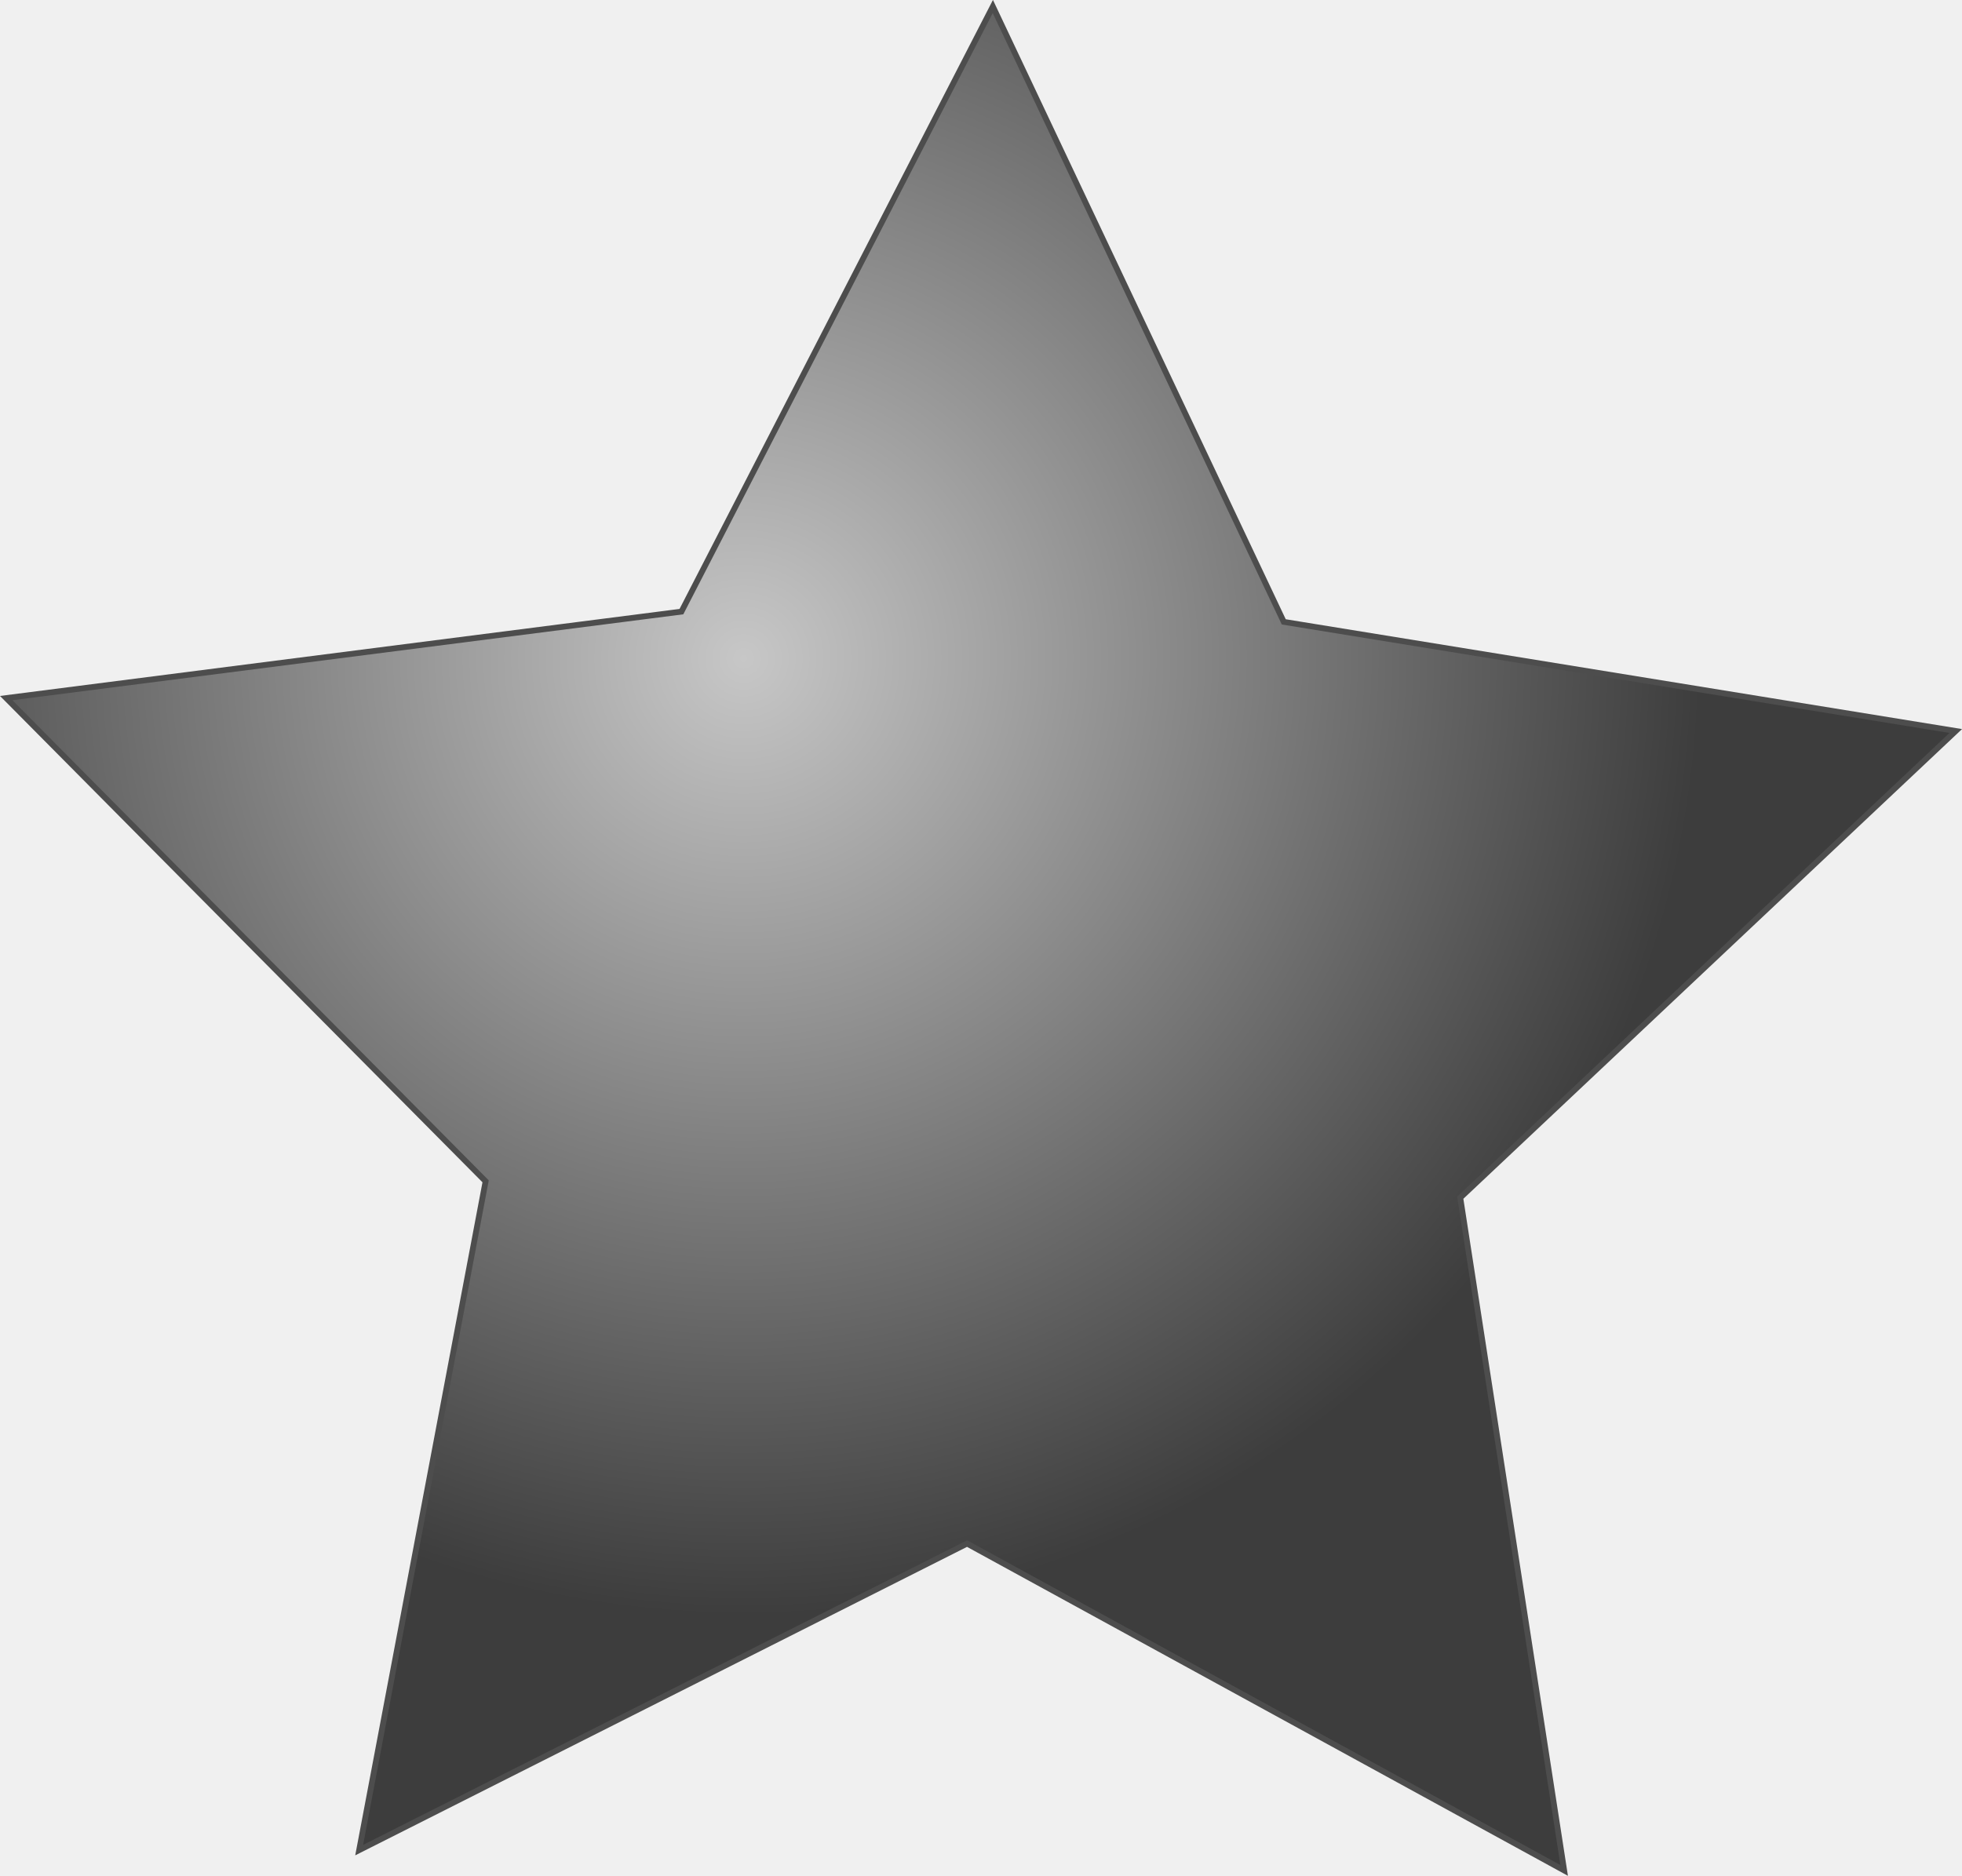
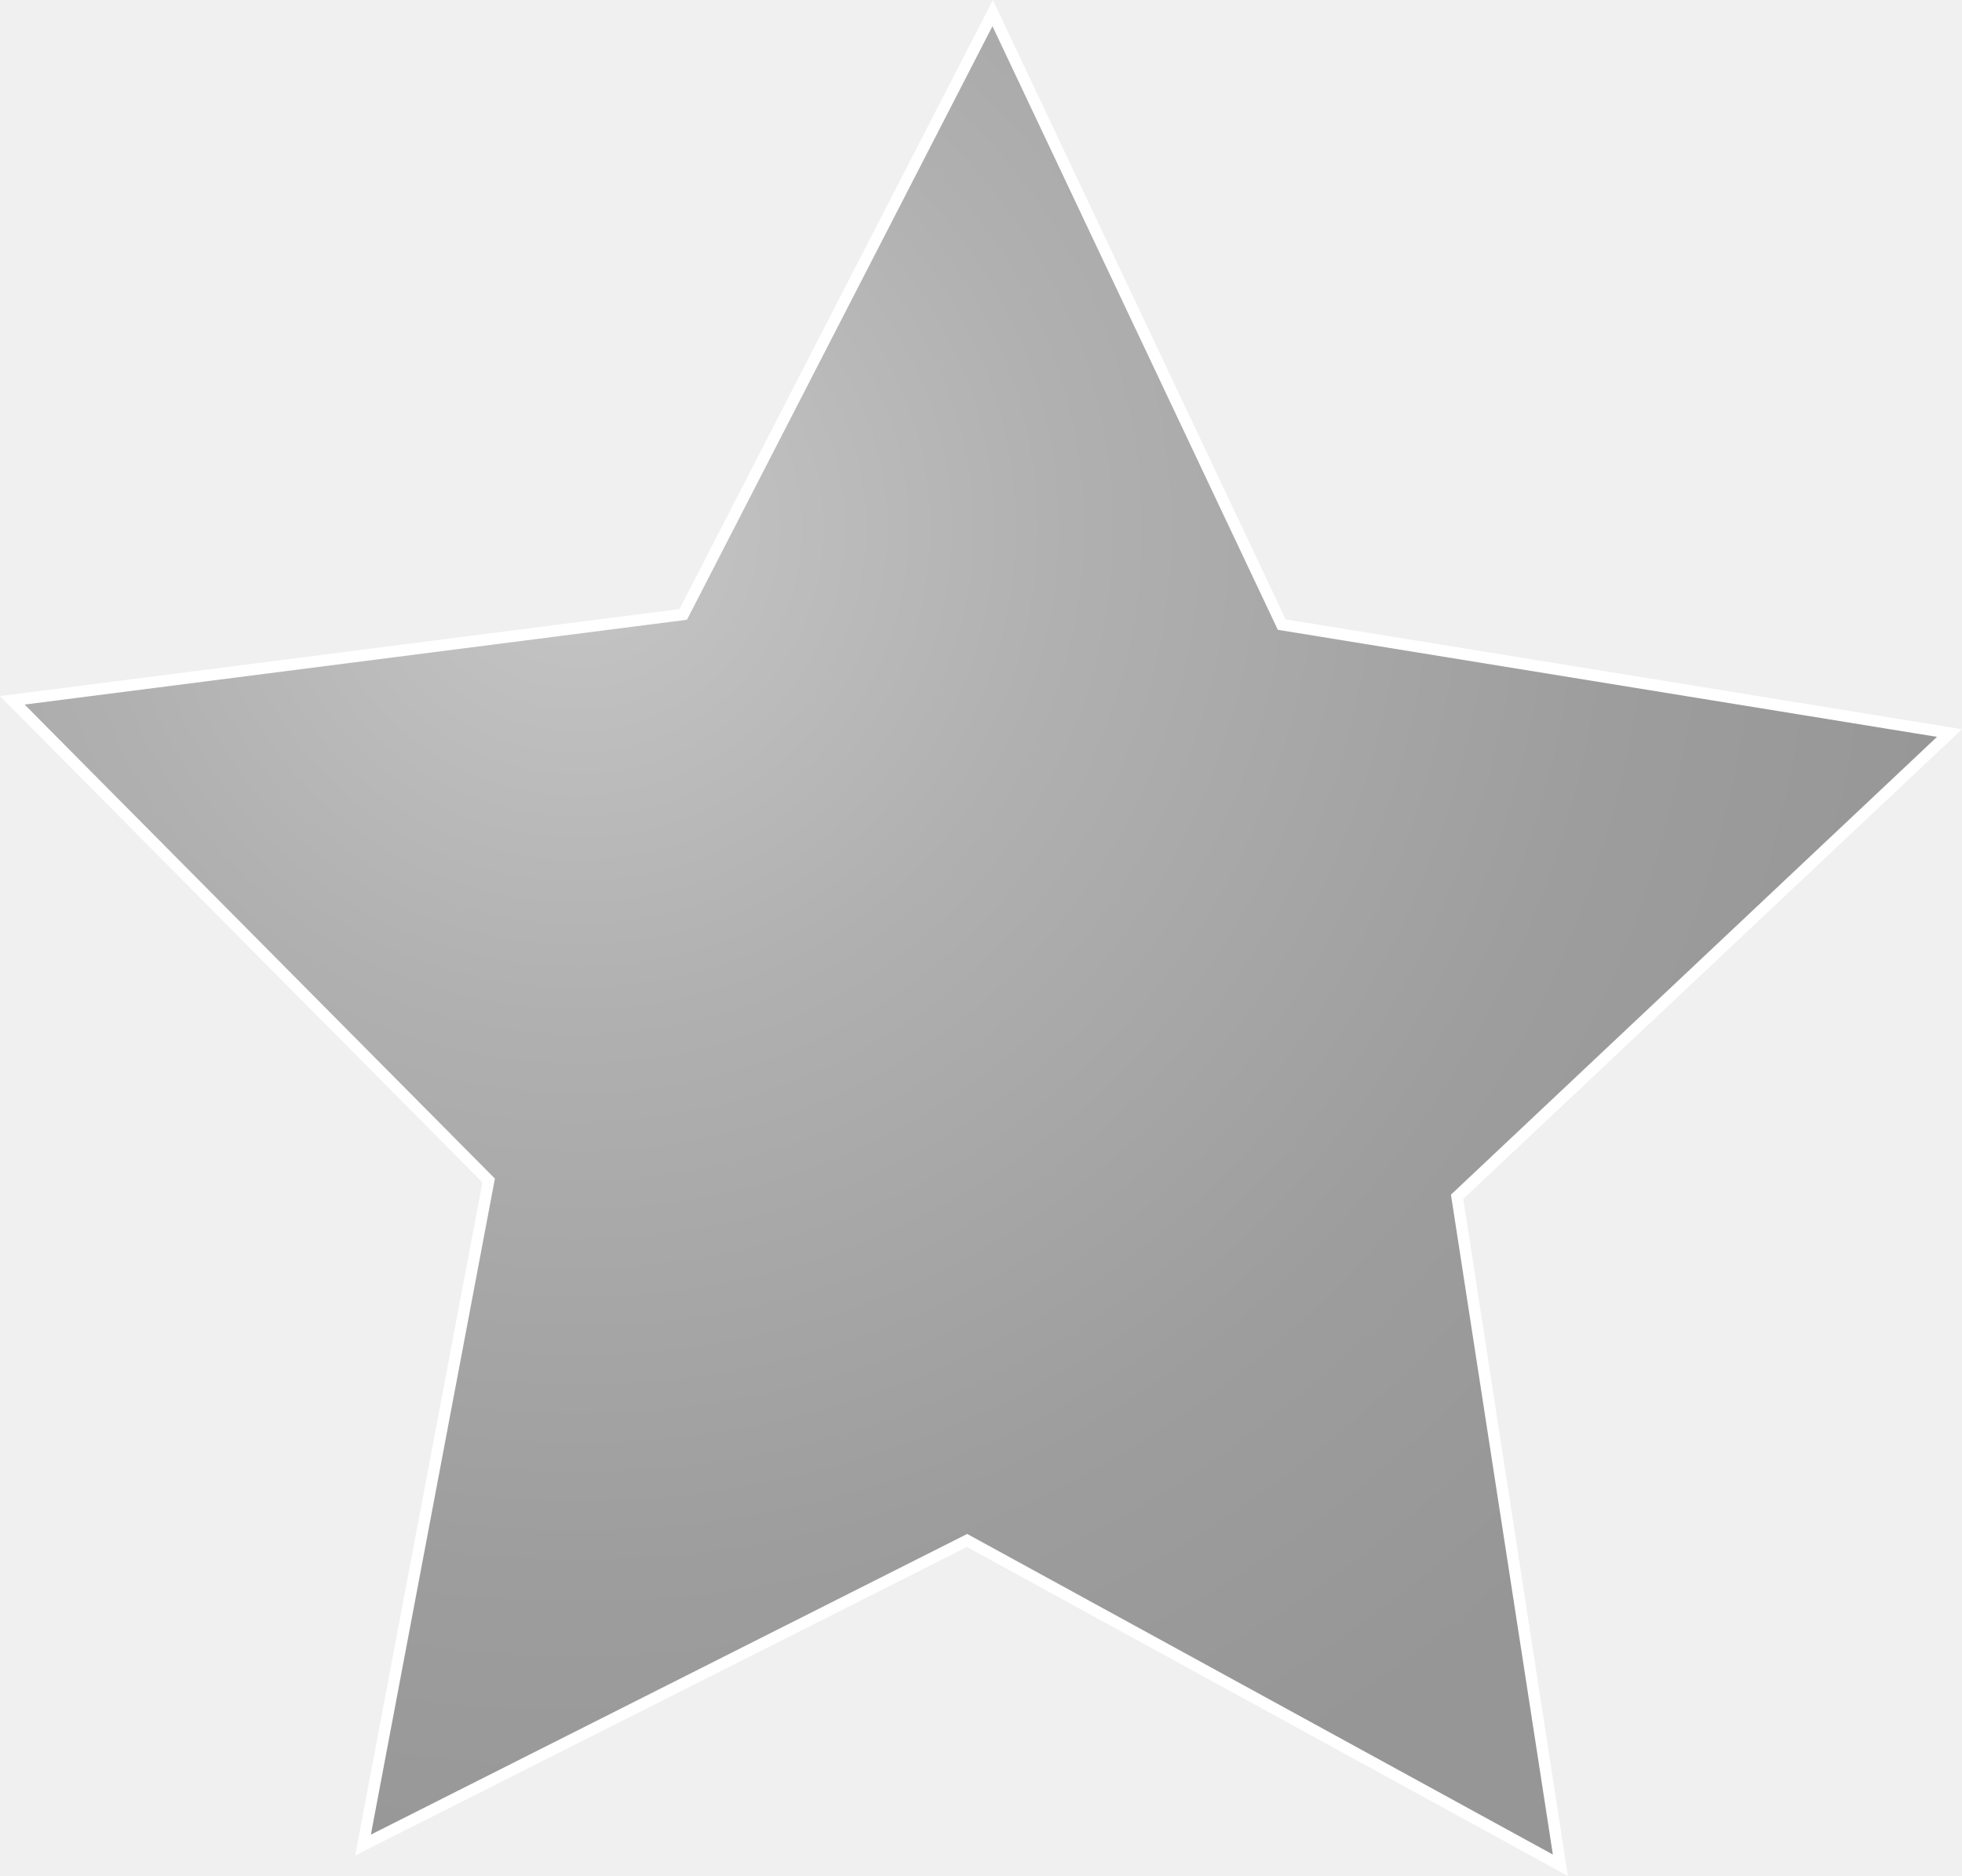
- <svg xmlns="http://www.w3.org/2000/svg" version="1.1" id="Layer_1" x="0px" y="0px" width="337.531" height="322.781" viewBox="0 0 337.531 322.781" enable-background="new 0 0 800 600" xml:space="preserve">
-   <defs id="defs19" />
-   <radialGradient id="SVGID_1_" cx="213.023" cy="293.329" r="164.73" gradientTransform="matrix(0.9978,0.0666,-0.0666,0.9978,14.1313,-62.2217)" gradientUnits="userSpaceOnUse">
+ <svg xmlns="http://www.w3.org/2000/svg" version="1.1" id="Layer_1" x="0px" y="0px" width="339.688" height="324.875" viewBox="0 0 339.688 324.875" enable-background="new 0 0 800 600" xml:space="preserve">
+   <defs id="defs23" />
+   <radialGradient id="SVGID_1_" cx="178.932" cy="322.399" r="247.44" gradientTransform="matrix(0.9978,0.0666,0.0666,-0.9978,-21.8604,531.4239)" gradientUnits="userSpaceOnUse">
    <stop offset="0" style="stop-color:#C7C7C7" id="stop4" />
-     <stop offset="1" style="stop-color:#3D3D3D" id="stop6" />
+     <stop offset="0.344" style="stop-color:#B0B0B0" id="stop6" />
+     <stop offset="0.732" style="stop-color:#9D9D9D" id="stop8" />
+     <stop offset="1" style="stop-color:#969696" id="stop10" />
  </radialGradient>
-   <polygon stroke-miterlimit="10" points="348.308,453.201 245.59,396.959 141.009,449.702 162.761,334.623 80.285,251.467 196.447,236.589 250.021,132.461 300.07,238.352 415.678,257.132 330.433,337.443 " id="polygon8" style="fill:url(#SVGID_1_);stroke:#4d4d4d;stroke-miterlimit:10" transform="translate(-79.21875,-131.3438)" />
-   <radialGradient id="SVGID_2_" cx="657.527" cy="278.339" r="51.56" gradientUnits="userSpaceOnUse">
-     <stop offset="0" style="stop-color:#C7C7C7" id="stop11" />
-     <stop offset="1" style="stop-color:#3D3D3D" id="stop13" />
+   <polygon stroke-miterlimit="10" points="348.308,453.201 245.59,396.959 141.009,449.702 162.761,334.623 80.285,251.467 196.447,236.589 250.021,132.461 300.07,238.352 415.678,257.132 330.433,337.443 " id="polygon12" style="fill:url(#SVGID_1_);stroke:#ffffff;stroke-width:2;stroke-miterlimit:10" transform="translate(-78.15625,-130.1875)" />
+   <radialGradient id="SVGID_2_" cx="666.527" cy="302.66" r="51.56" gradientTransform="matrix(1,0,0,-1,-74.15625,464.8125)" gradientUnits="userSpaceOnUse">
+     <stop offset="0" style="stop-color:#C7C7C7" id="stop15" />
+     <stop offset="1" style="stop-color:#9E9E9E" id="stop17" />
  </radialGradient>
</svg>
